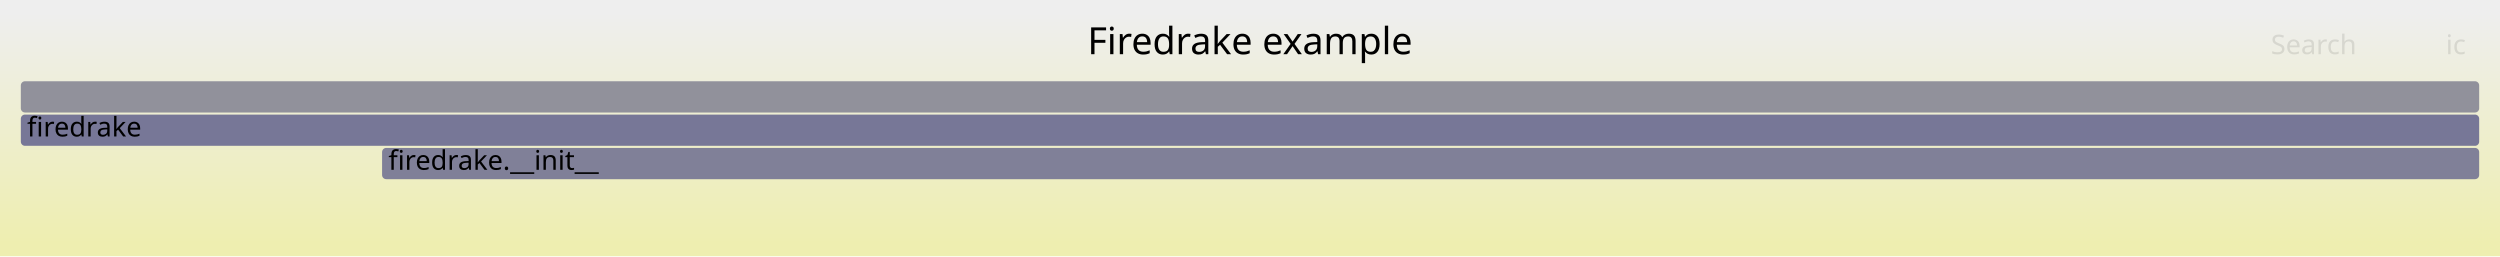
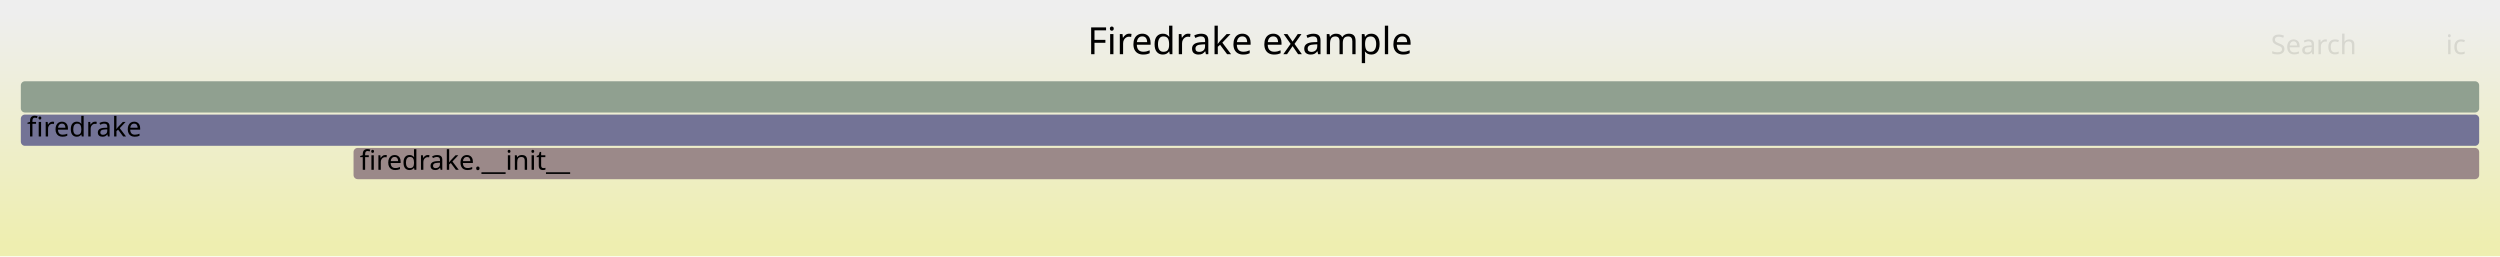
<svg xmlns="http://www.w3.org/2000/svg" version="1.1" width="1200" height="123" viewBox="0 0 1200 123">
  <defs>
    <linearGradient id="background" y1="0" y2="1" x1="0" x2="0">
      <stop stop-color="#eeeeee" offset="5%" />
      <stop stop-color="#eeeeb0" offset="95%" />
    </linearGradient>
  </defs>
  <style type="text/css">
	text { font-family:Verdana; font-size:13px; fill:rgb(0,0,0); }
	#search, #ignorecase { opacity:0.1; cursor:pointer; }
	#search:hover, #search.show, #ignorecase:hover, #ignorecase.show { opacity:1; }
	#subtitle { text-anchor:middle; font-color:rgb(160,160,160); }
	#title { text-anchor:middle; font-size:18px}
	#unzoom { cursor:pointer; }
	#frames &gt; *:hover { stroke:black; stroke-width:0.5; cursor:pointer; }
	.hide { display:none; }
	.parent { opacity:0.5; }
</style>
  <rect x="0.0" y="0" width="1200.0" height="123.0" fill="url(#background)" />
  <text id="title" x="600.00" y="26">Firedrake example</text>
  <text id="details" x="10.00" y="105"> </text>
  <text id="unzoom" x="10.00" y="26" class="hide">Reset Zoom</text>
  <text id="search" x="1090.00" y="26">Search</text>
  <text id="ignorecase" x="1174.00" y="26">ic</text>
  <text id="matched" x="1090.00" y="105"> </text>
  <g id="frames">
    <g>
-       <rect x="183.4" y="71" width="1006.6" height="15.0" fill="rgb(127.968,127.968,152.187)" rx="2" ry="2" />
-       <text x="186.44" y="81.5">firedrake.__init__</text>
-     </g>
-     <g>
-       <rect x="10.0" y="55" width="1180.0" height="15.0" fill="rgb(119.472,119.472,150.543)" rx="2" ry="2" />
+       <rect x="10.0" y="55" width="1180.0" height="15.0" fill="rgb(114.636,114.636,149.607)" rx="2" ry="2" />
      <text x="13.00" y="65.5">firedrake</text>
    </g>
    <g>
-       <rect x="10.0" y="39" width="1180.0" height="15.0" fill="rgb(144.806,144.806,155.446)" rx="2" ry="2" />
+       <rect x="169.7" y="71" width="1020.3" height="15.0" fill="rgb(155.271,137.077,137.077)" rx="2" ry="2" />
+       <text x="172.70" y="81.5">firedrake.__init__</text>
+     </g>
+     <g>
+       <rect x="10.0" y="39" width="1180.0" height="15.0" fill="rgb(143.779,160.315,143.779)" rx="2" ry="2" />
      <text x="13.00" y="49.5" />
    </g>
  </g>
</svg>
